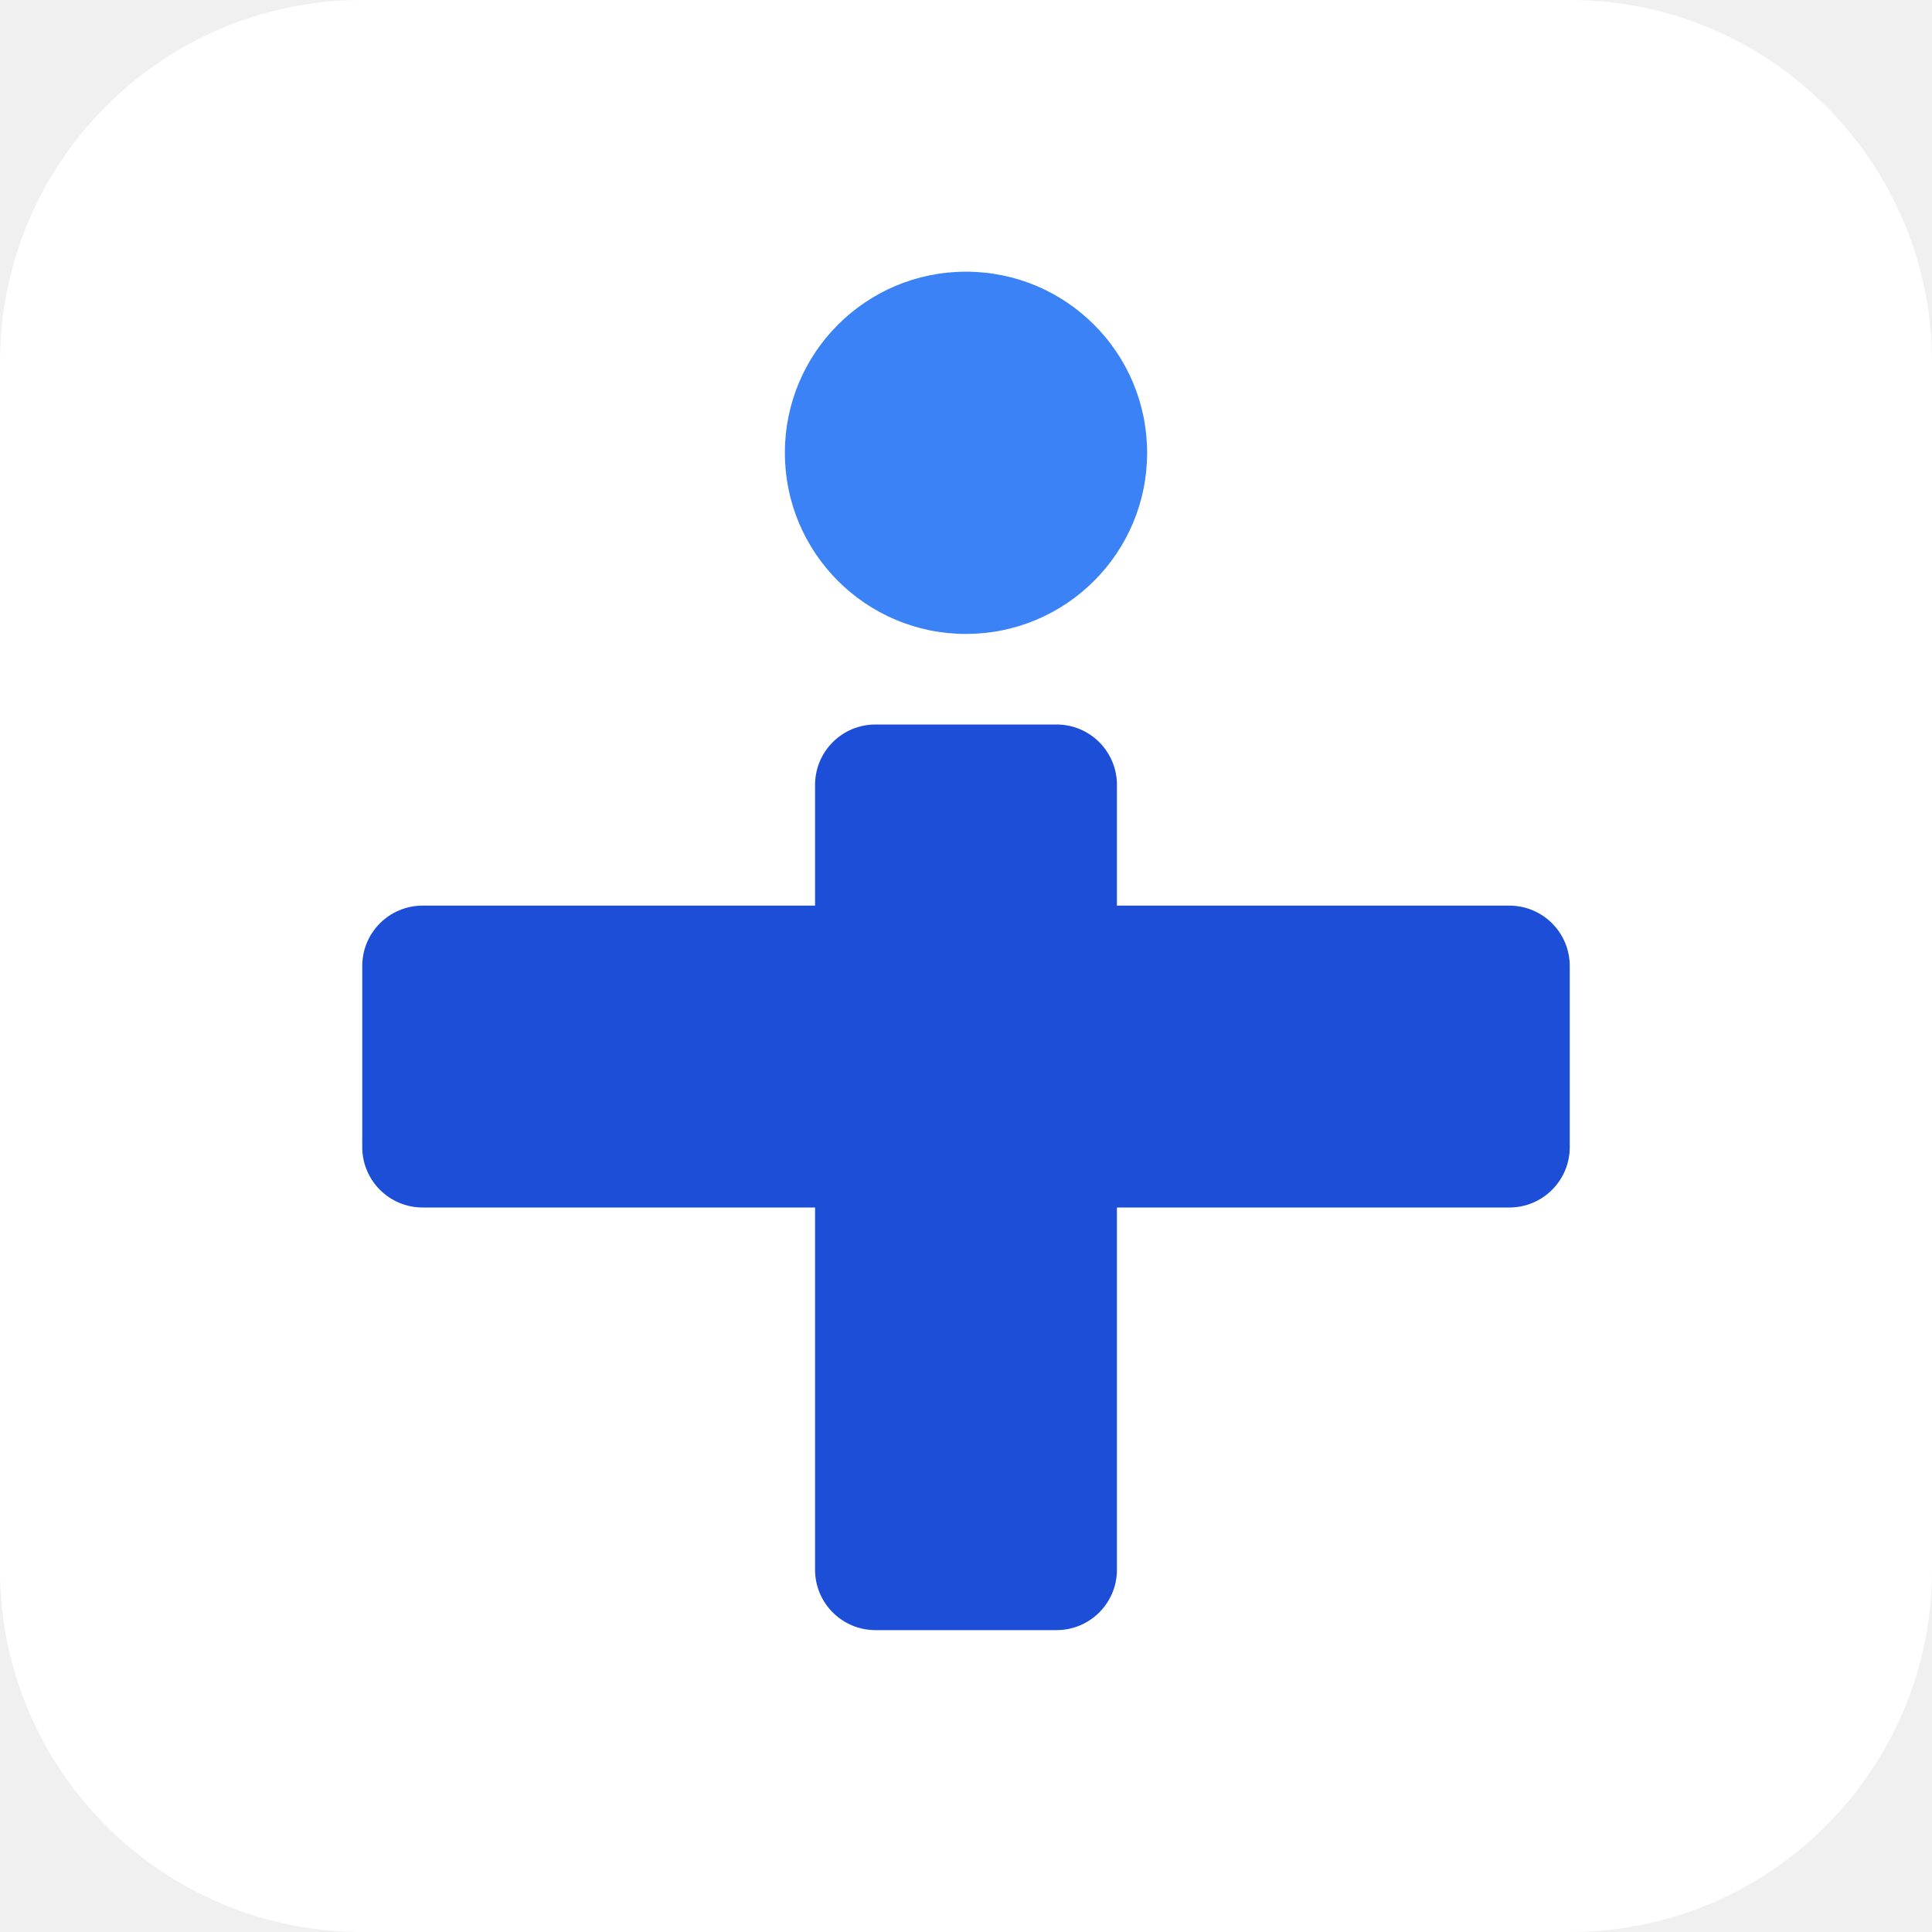
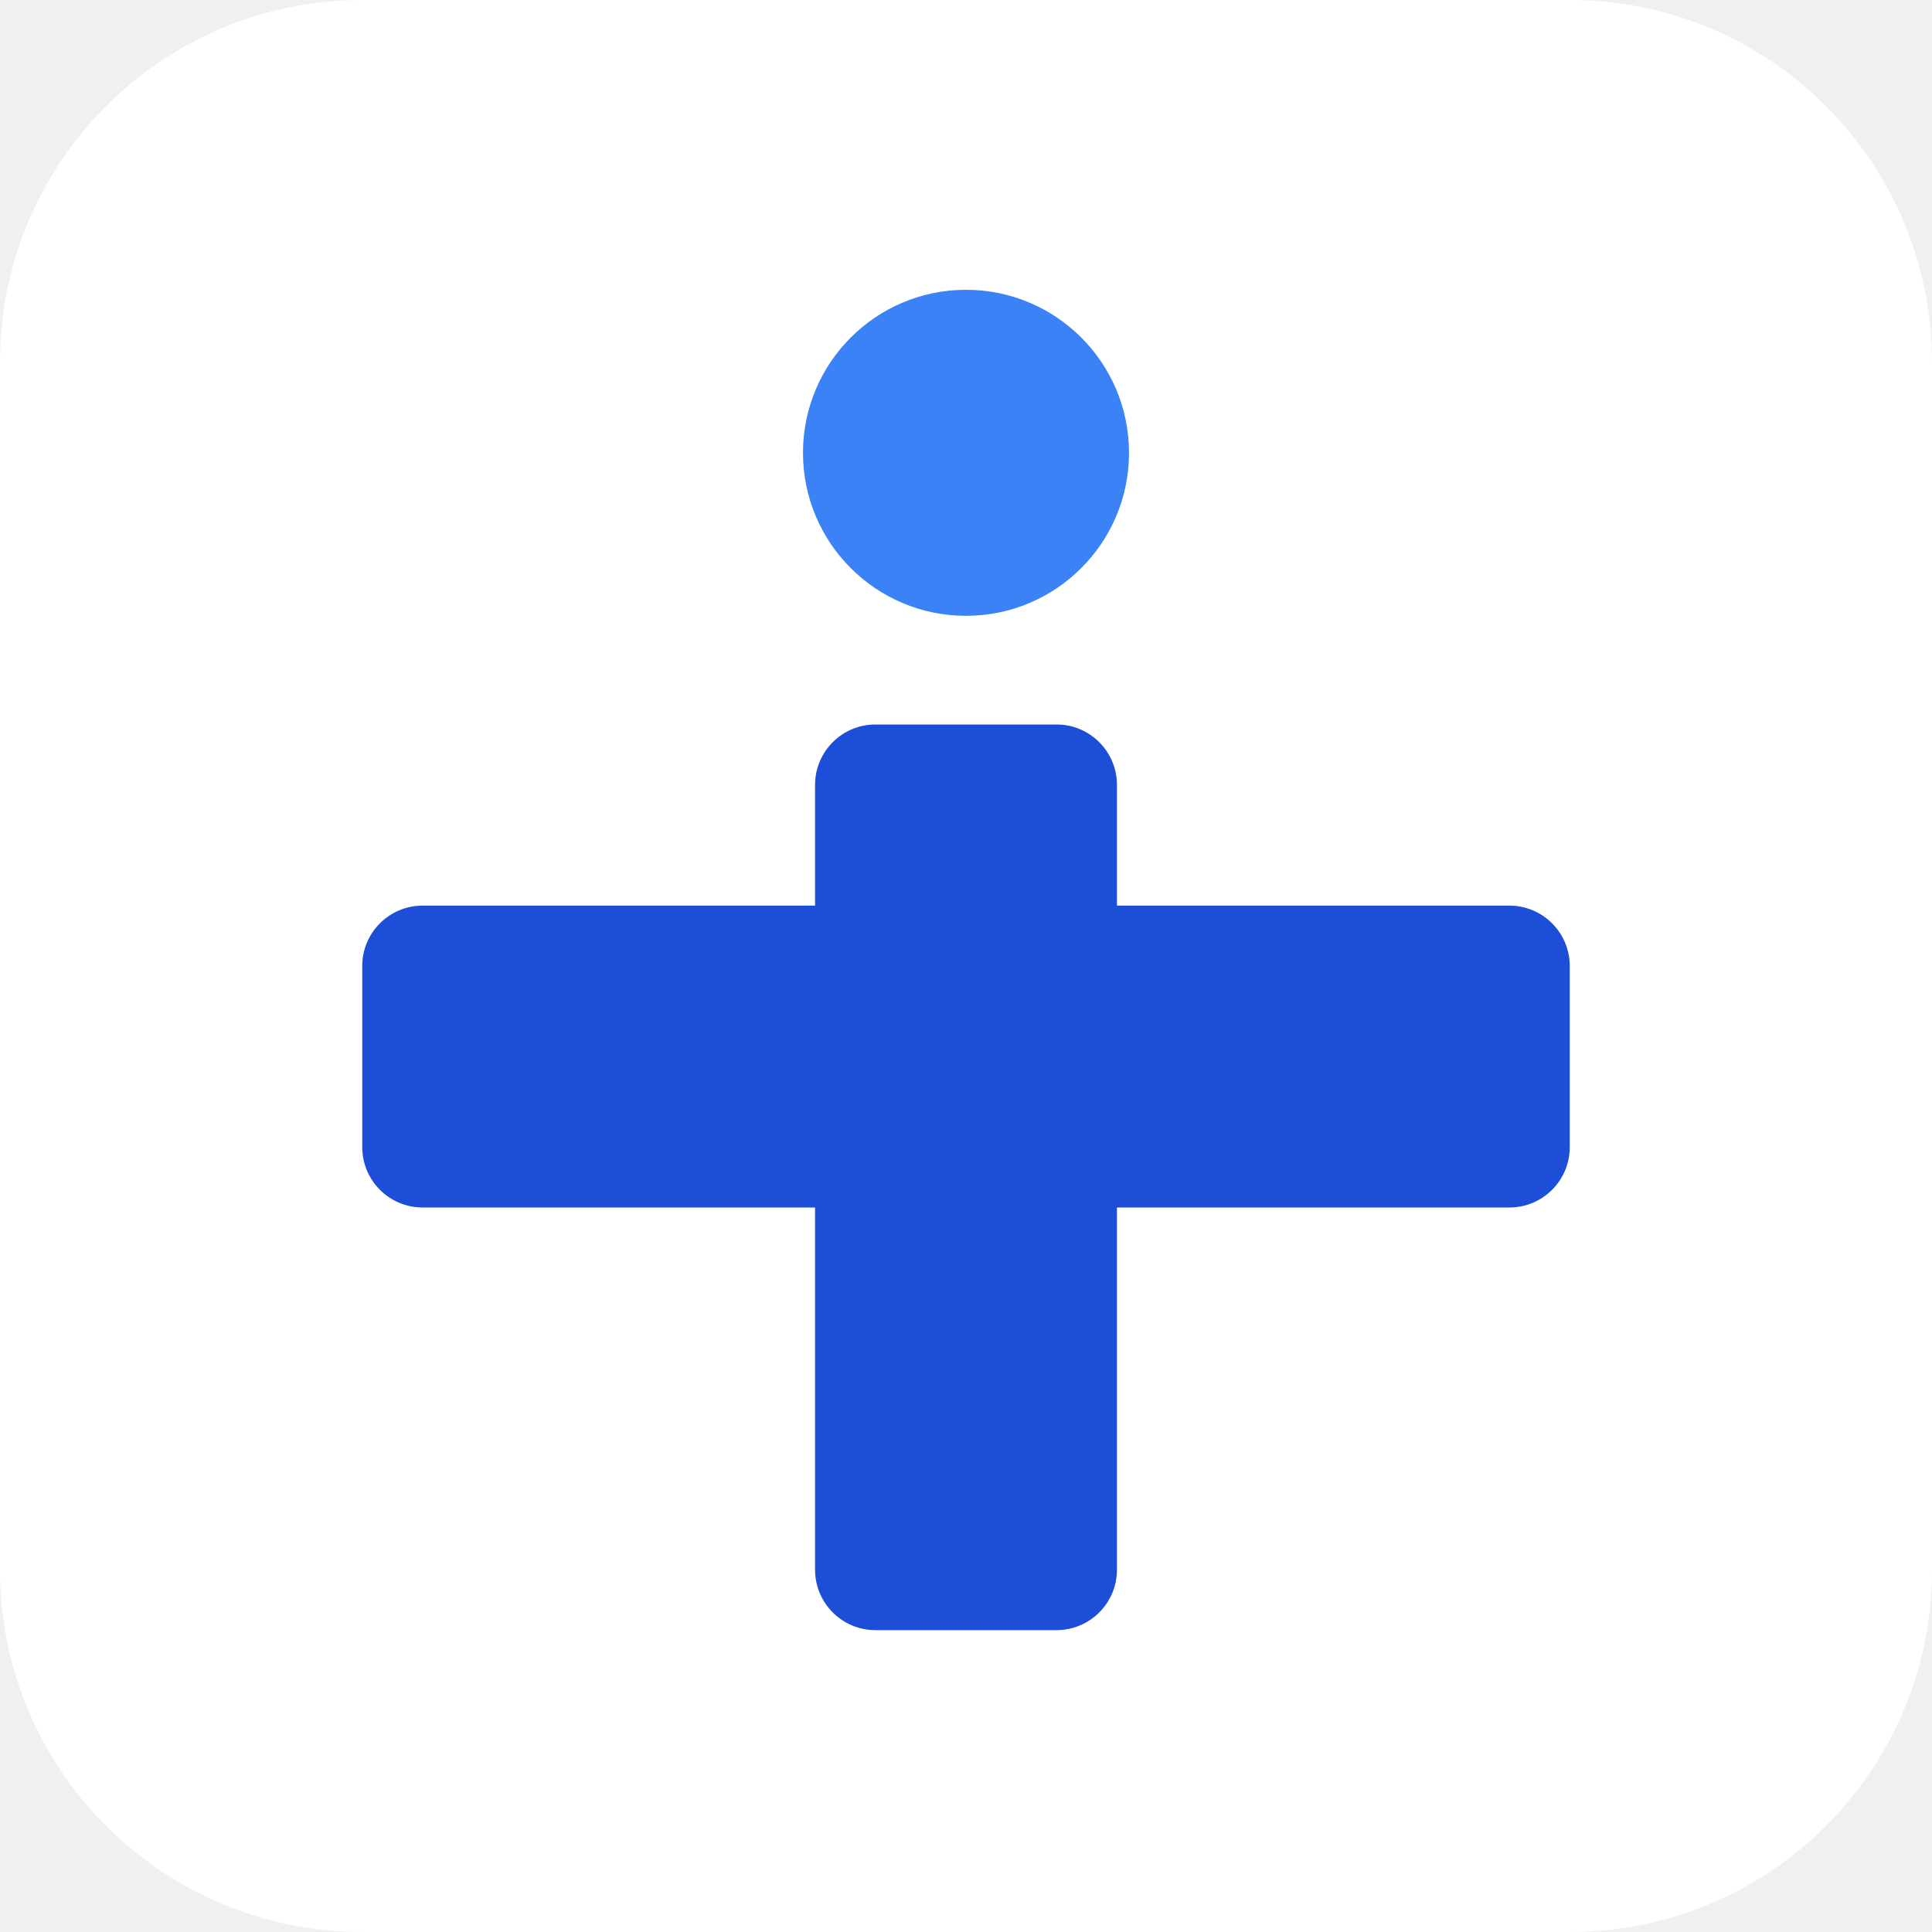
<svg xmlns="http://www.w3.org/2000/svg" width="32" height="32" viewBox="0 0 32 32">
  <rect width="32" height="32" rx="6" fill="white" />
-   <circle cx="16" cy="7.5" r="3" fill="#3b82f6" />
+   <circle cx="16" cy="7.5" r="2.7" fill="#3b82f6" />
  <rect x="6" y="15" width="20" height="5" rx="1" fill="#1d4ed8" />
  <rect x="13.5" y="12" width="5" height="15" rx="1" fill="#1d4ed8" />
</svg>
